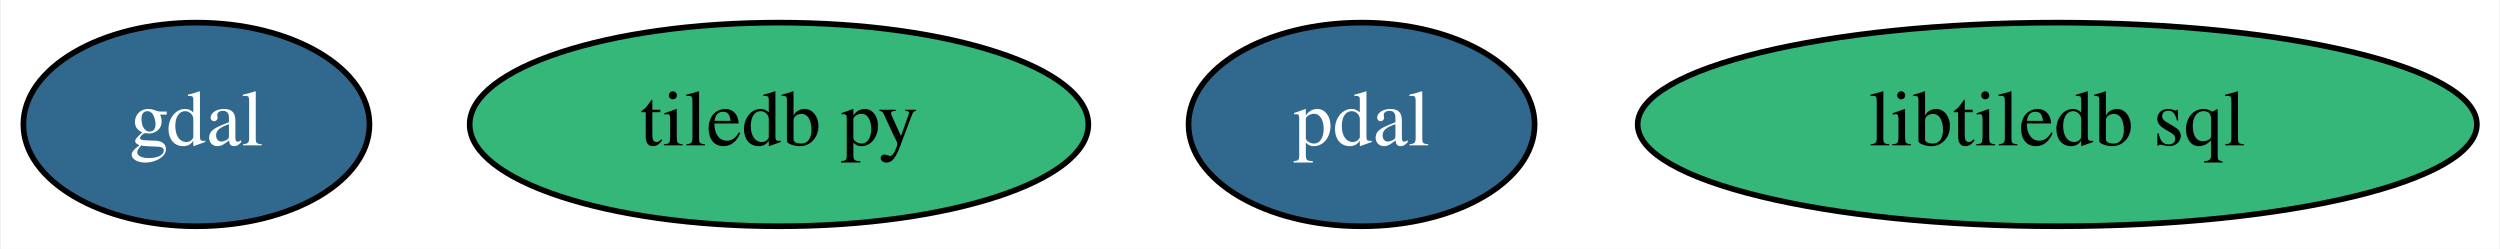
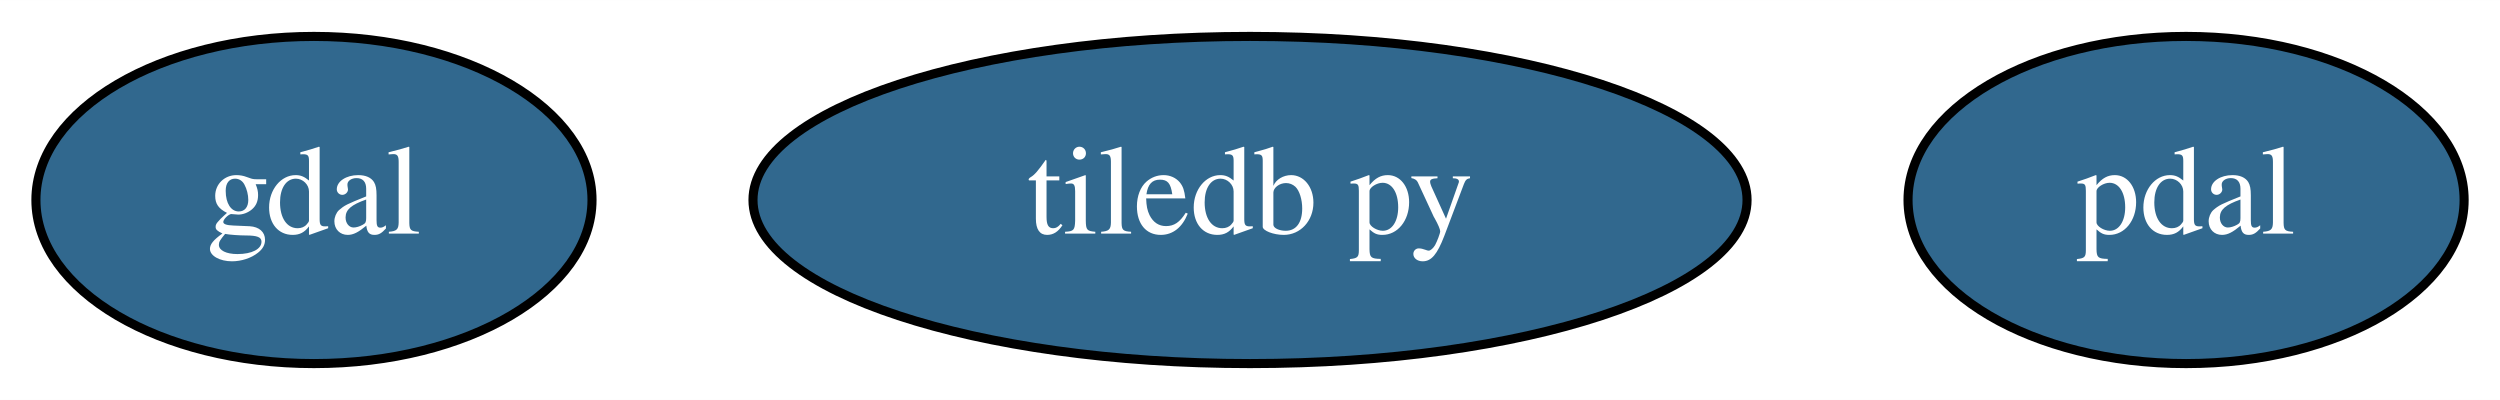
- <svg xmlns="http://www.w3.org/2000/svg" width="442pt" height="44pt" viewBox="0.00 0.00 441.64 44.00">
+ <svg xmlns="http://www.w3.org/2000/svg" width="275pt" height="44pt" viewBox="0.00 0.00 275.09 44.00">
  <g id="graph0" class="graph" transform="scale(1 1) rotate(0) translate(4 40)">
-     <polygon fill="#ffffff" stroke="transparent" points="-4,4 -4,-40 437.641,-40 437.641,4 -4,4" />
+     <polygon fill="#ffffff" stroke="transparent" points="-4,4 -4,-40 271.095,-40 271.095,4 -4,4" />
    <g id="node1" class="node">
      <ellipse fill="#31688e" stroke="#000000" cx="30.547" cy="-18" rx="30.595" ry="18" />
      <text text-anchor="middle" x="30.547" y="-14.3" font-family="Times,serif" font-size="14.00" fill="#ffffff">gdal</text>
    </g>
    <g id="node2" class="node">
-       <ellipse fill="#35b779" stroke="#000000" cx="133.547" cy="-18" rx="54.691" ry="18" />
-       <text text-anchor="middle" x="133.547" y="-14.3" font-family="Times,serif" font-size="14.00" fill="#000000">tiledb py</text>
+       <ellipse fill="#31688e" stroke="#000000" cx="133.547" cy="-18" rx="54.691" ry="18" />
+       <text text-anchor="middle" x="133.547" y="-14.3" font-family="Times,serif" font-size="14.00" fill="#ffffff">tiledb py</text>
    </g>
    <g id="node3" class="node">
      <ellipse fill="#31688e" stroke="#000000" cx="236.547" cy="-18" rx="30.595" ry="18" />
      <text text-anchor="middle" x="236.547" y="-14.3" font-family="Times,serif" font-size="14.00" fill="#ffffff">pdal</text>
    </g>
-     <g id="node4" class="node">
-       <ellipse fill="#35b779" stroke="#000000" cx="359.547" cy="-18" rx="74.187" ry="18" />
-       <text text-anchor="middle" x="359.547" y="-14.3" font-family="Times,serif" font-size="14.00" fill="#000000">libtiledb sql</text>
-     </g>
  </g>
</svg>
